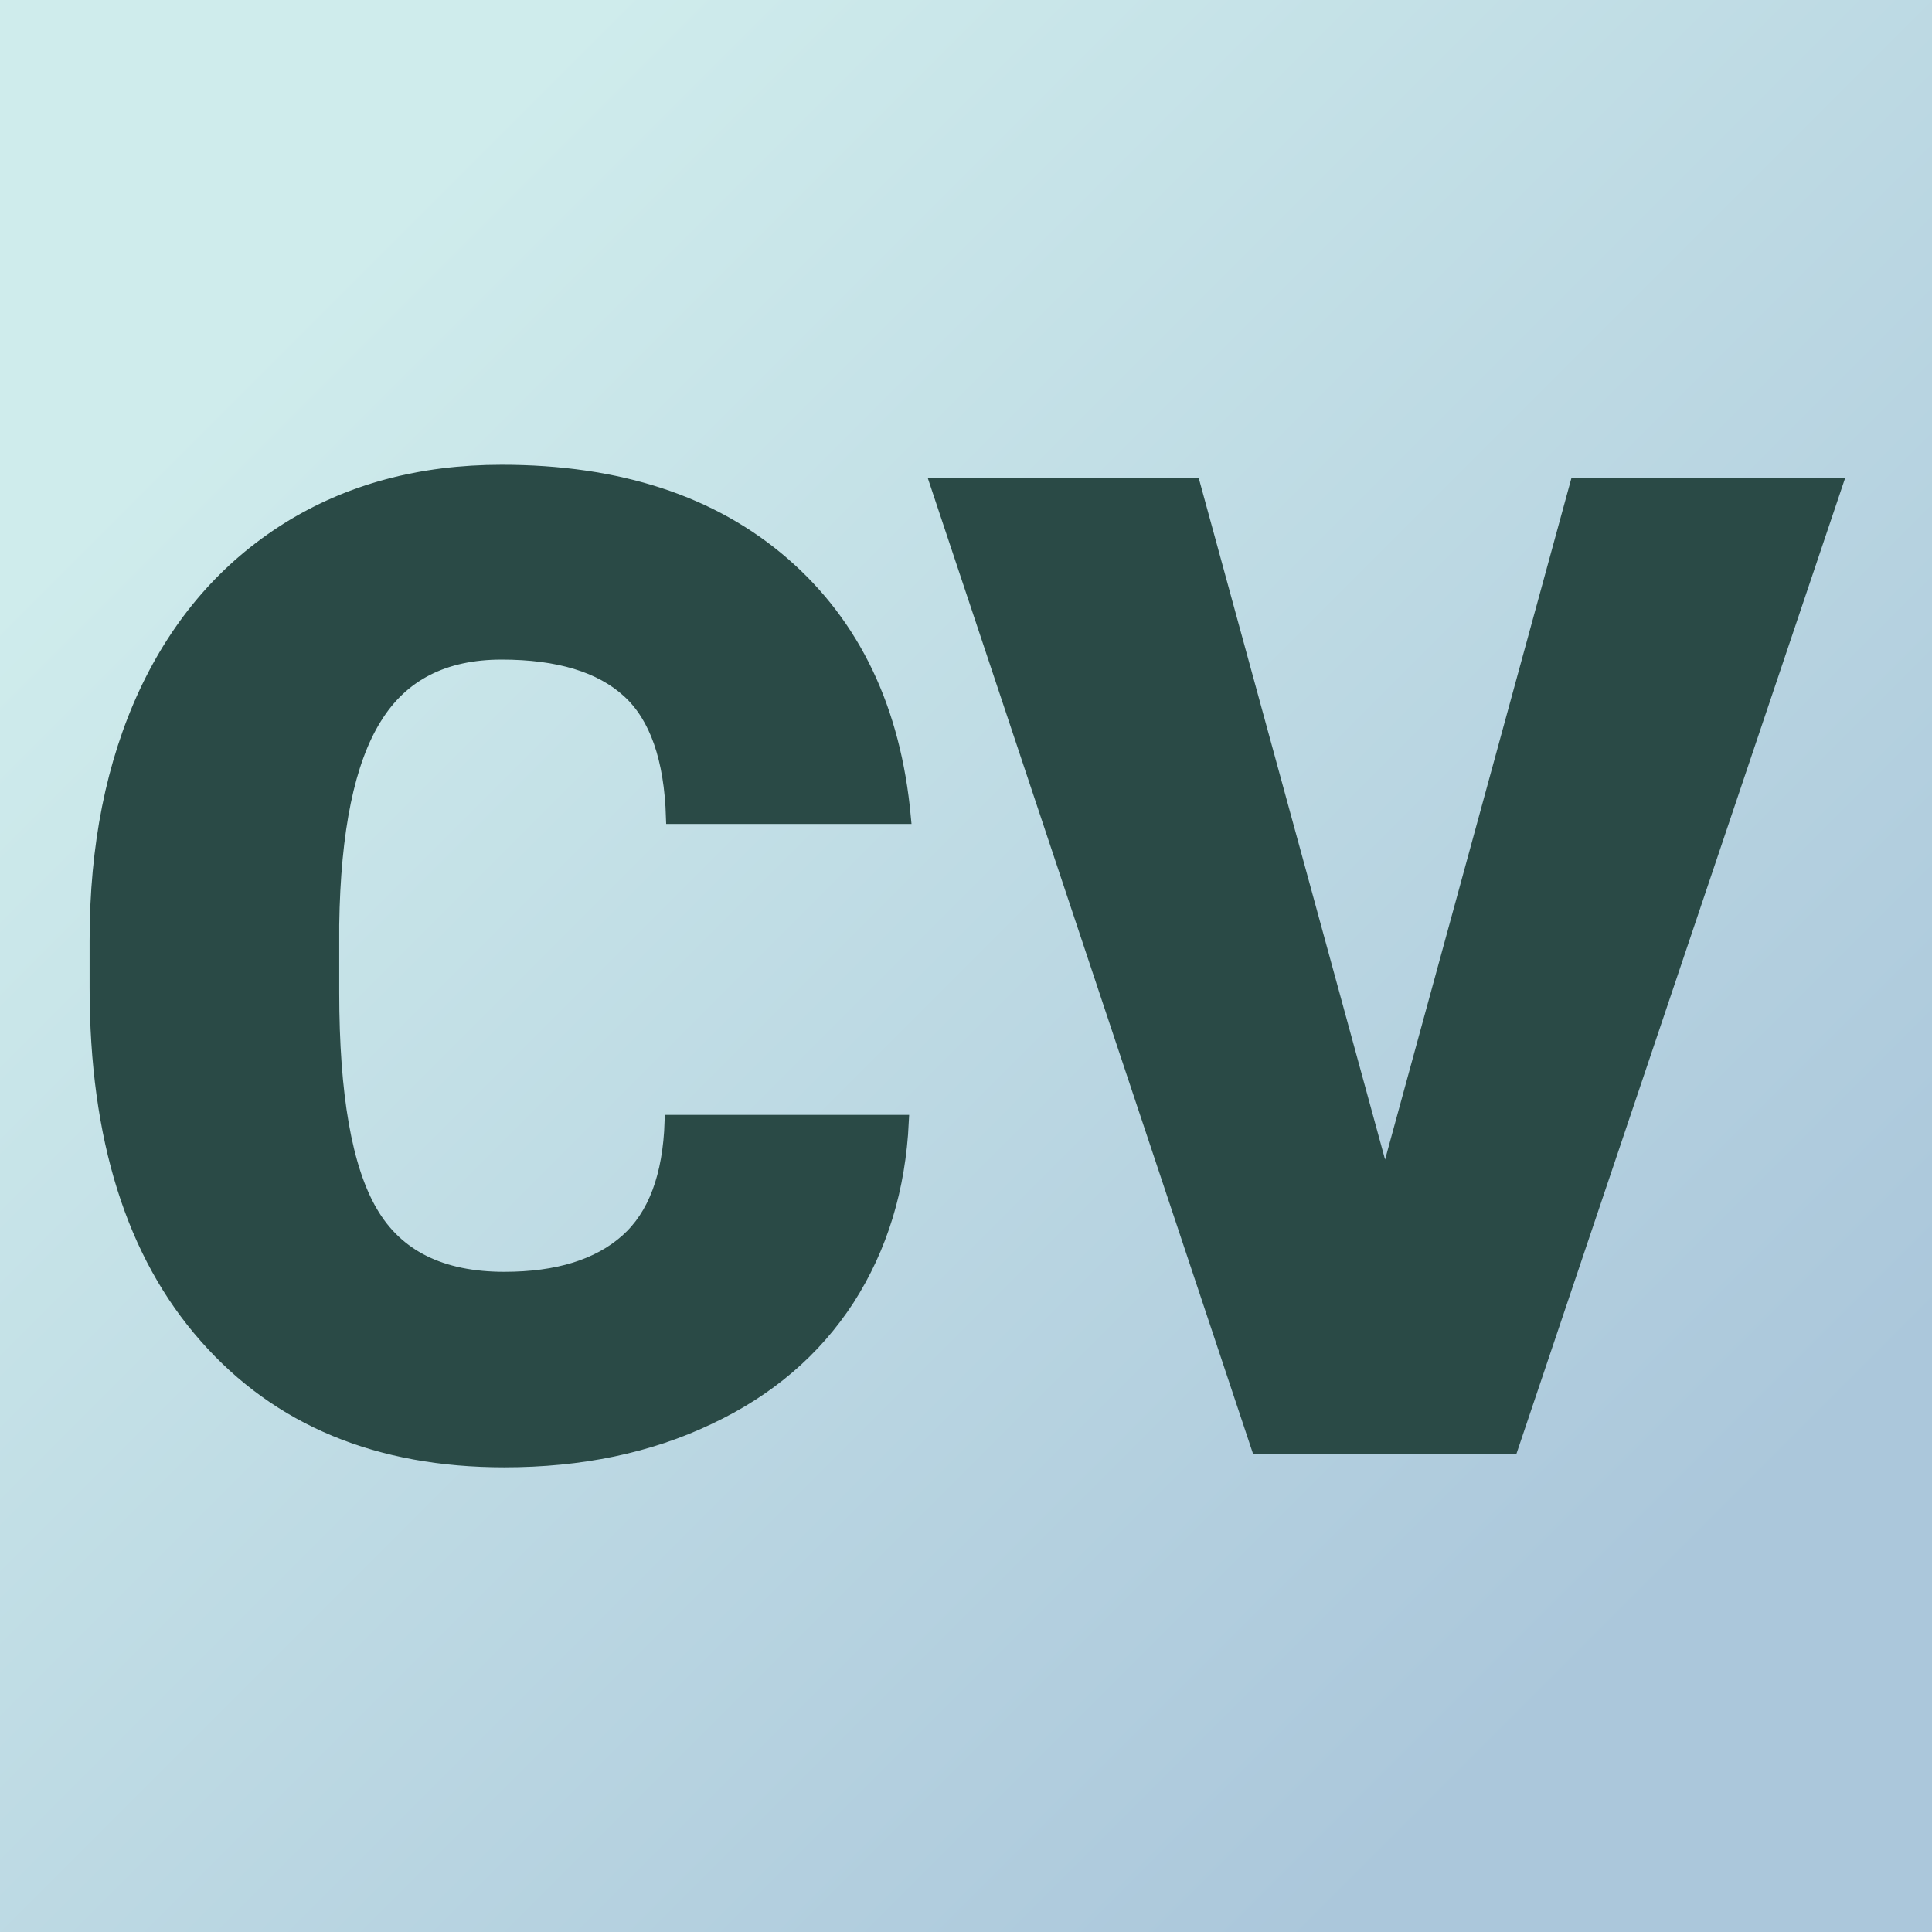
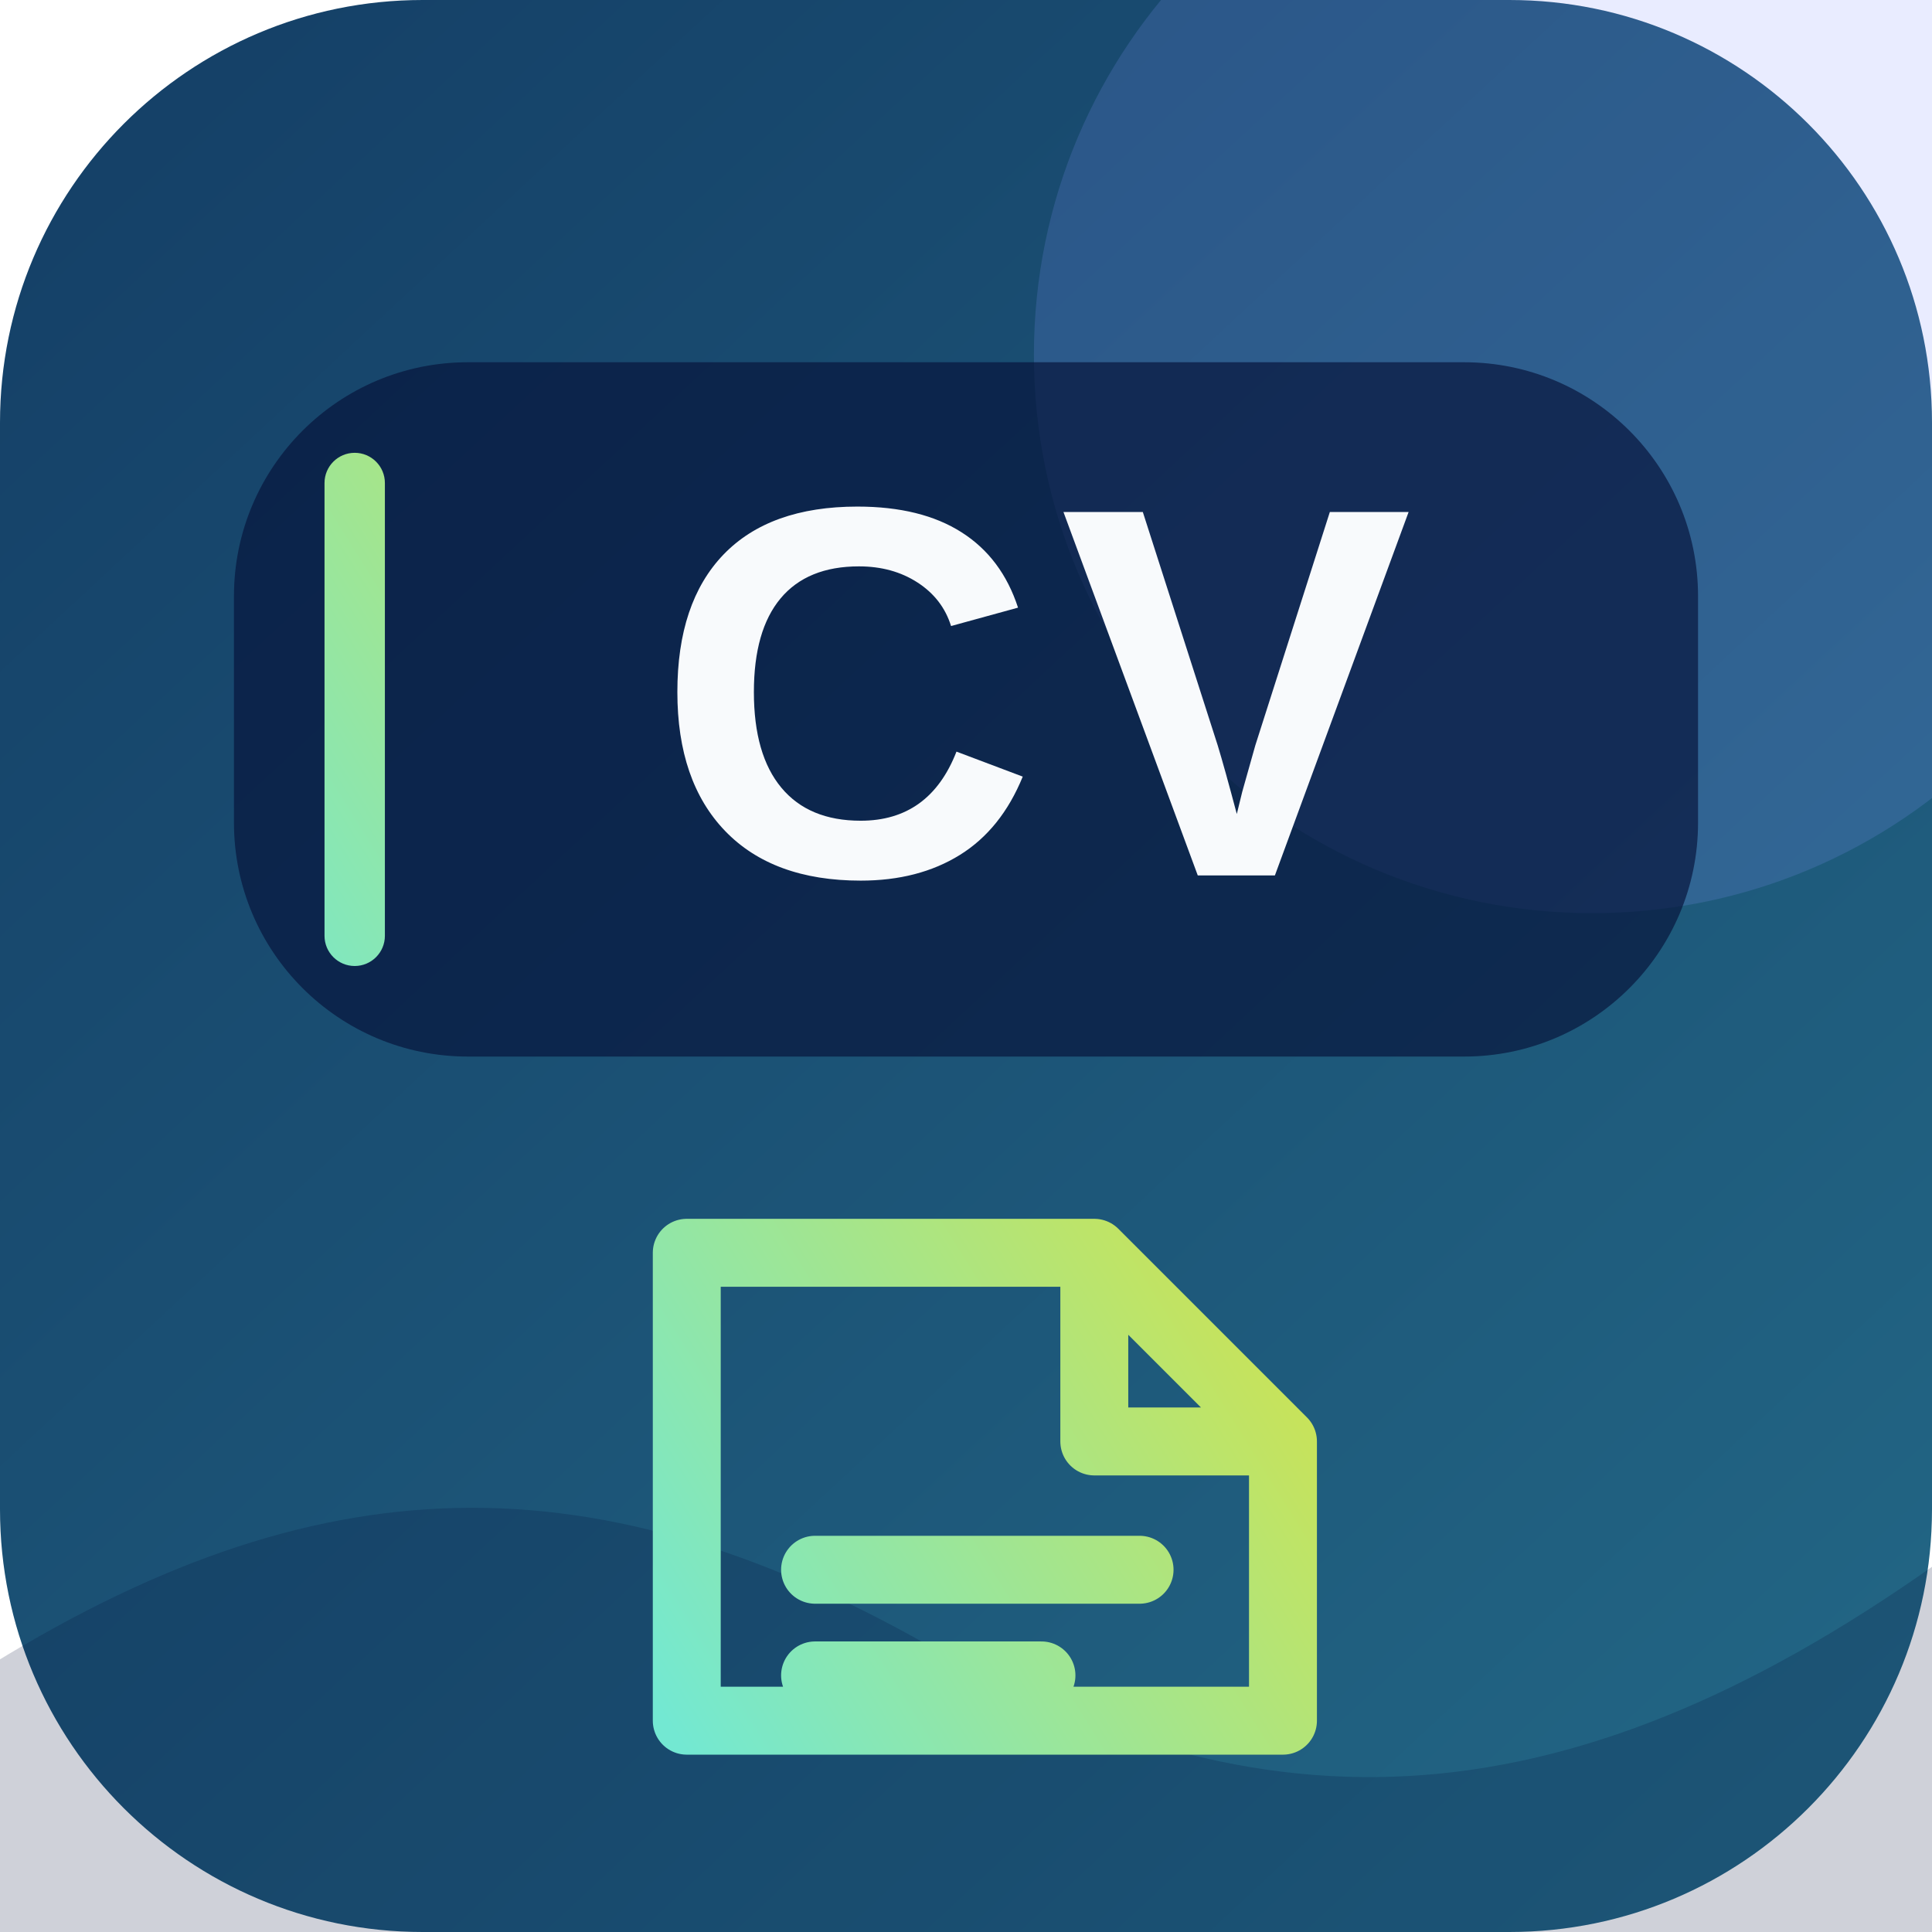
- <svg xmlns="http://www.w3.org/2000/svg" version="1.1" viewBox="0 0 200 200">
-   <rect width="200" height="200" fill="url('#gradient')" />
+ <svg xmlns="http://www.w3.org/2000/svg" viewBox="0 0 256 256" role="img" aria-labelledby="title desc">
  <defs>
-     <linearGradient id="gradient" gradientTransform="rotate(45 0.5 0.5)">
-       <stop offset="0%" stop-color="#cfecec" />
-       <stop offset="100%" stop-color="#abc7db" />
+     <linearGradient id="background" x1="23" y1="15" x2="233" y2="241" gradientUnits="userSpaceOnUse">
+       <stop stop-color="#154168" />
+       <stop offset="1" stop-color="#226584" />
+     </linearGradient>
+     <linearGradient id="accent" x1="82" y1="218" x2="178" y2="158" gradientUnits="userSpaceOnUse">
+       <stop stop-color="#73E8D2" />
+       <stop offset="1" stop-color="#D9E241" />
    </linearGradient>
  </defs>
-   <g>
-     <g fill="#2a4a46" transform="matrix(7.00304,0,0,7.00304,5.283503,149.7959)" stroke="#2a4a46" stroke-width="0.2">
-       <path d="M9.17-4.81L12.58-4.81Q12.51-3.33 11.78-2.19Q11.04-1.05 9.72-0.43Q8.40 0.20 6.70 0.20L6.70 0.20Q3.90 0.20 2.29-1.63Q0.67-3.46 0.67-6.79L0.67-6.79L0.67-7.49Q0.67-9.58 1.40-11.15Q2.13-12.71 3.50-13.57Q4.86-14.42 6.66-14.42L6.66-14.42Q9.25-14.42 10.82-13.06Q12.39-11.70 12.61-9.31L12.61-9.31L9.19-9.31Q9.15-10.61 8.54-11.17Q7.92-11.74 6.66-11.74L6.66-11.74Q5.38-11.74 4.79-10.78Q4.19-9.82 4.16-7.72L4.16-7.72L4.16-6.72Q4.16-4.44 4.73-3.47Q5.30-2.49 6.70-2.49L6.70-2.49Q7.88-2.49 8.51-3.05Q9.13-3.60 9.17-4.81L9.17-4.81ZM16.89-14.22L19.72-3.87L22.55-14.22L26.38-14.22L21.59 0L17.84 0L13.10-14.22L16.89-14.22Z" />
-     </g>
-   </g>
+   <rect width="256" height="256" rx="56" fill="url(#background)" />
+   <circle cx="211" cy="47" r="74" fill="#8496FF" opacity=".18" />
+   <path d="M-5 223c45-29 82-31 128-5 47 27 88 23 138-14v62H-5Z" fill="#020B35" opacity=".19" />
+   <rect x="31" y="48" width="194" height="92" rx="31" fill="#07143C" fill-opacity=".68" />
+   <rect x="43" y="60" width="8" height="68" rx="4" fill="url(#accent)" />
+   <text x="137" y="116" fill="#F8FAFC" font-family="Arial, Helvetica, sans-serif" font-size="70" font-weight="800" letter-spacing="3" text-anchor="middle">CV</text>
+   <path d="M91 166h54l25 25v37H91zM145 166v25h25M108 208h43M108 222h30" fill="none" stroke="url(#accent)" stroke-linecap="round" stroke-linejoin="round" stroke-width="9" />
</svg>
